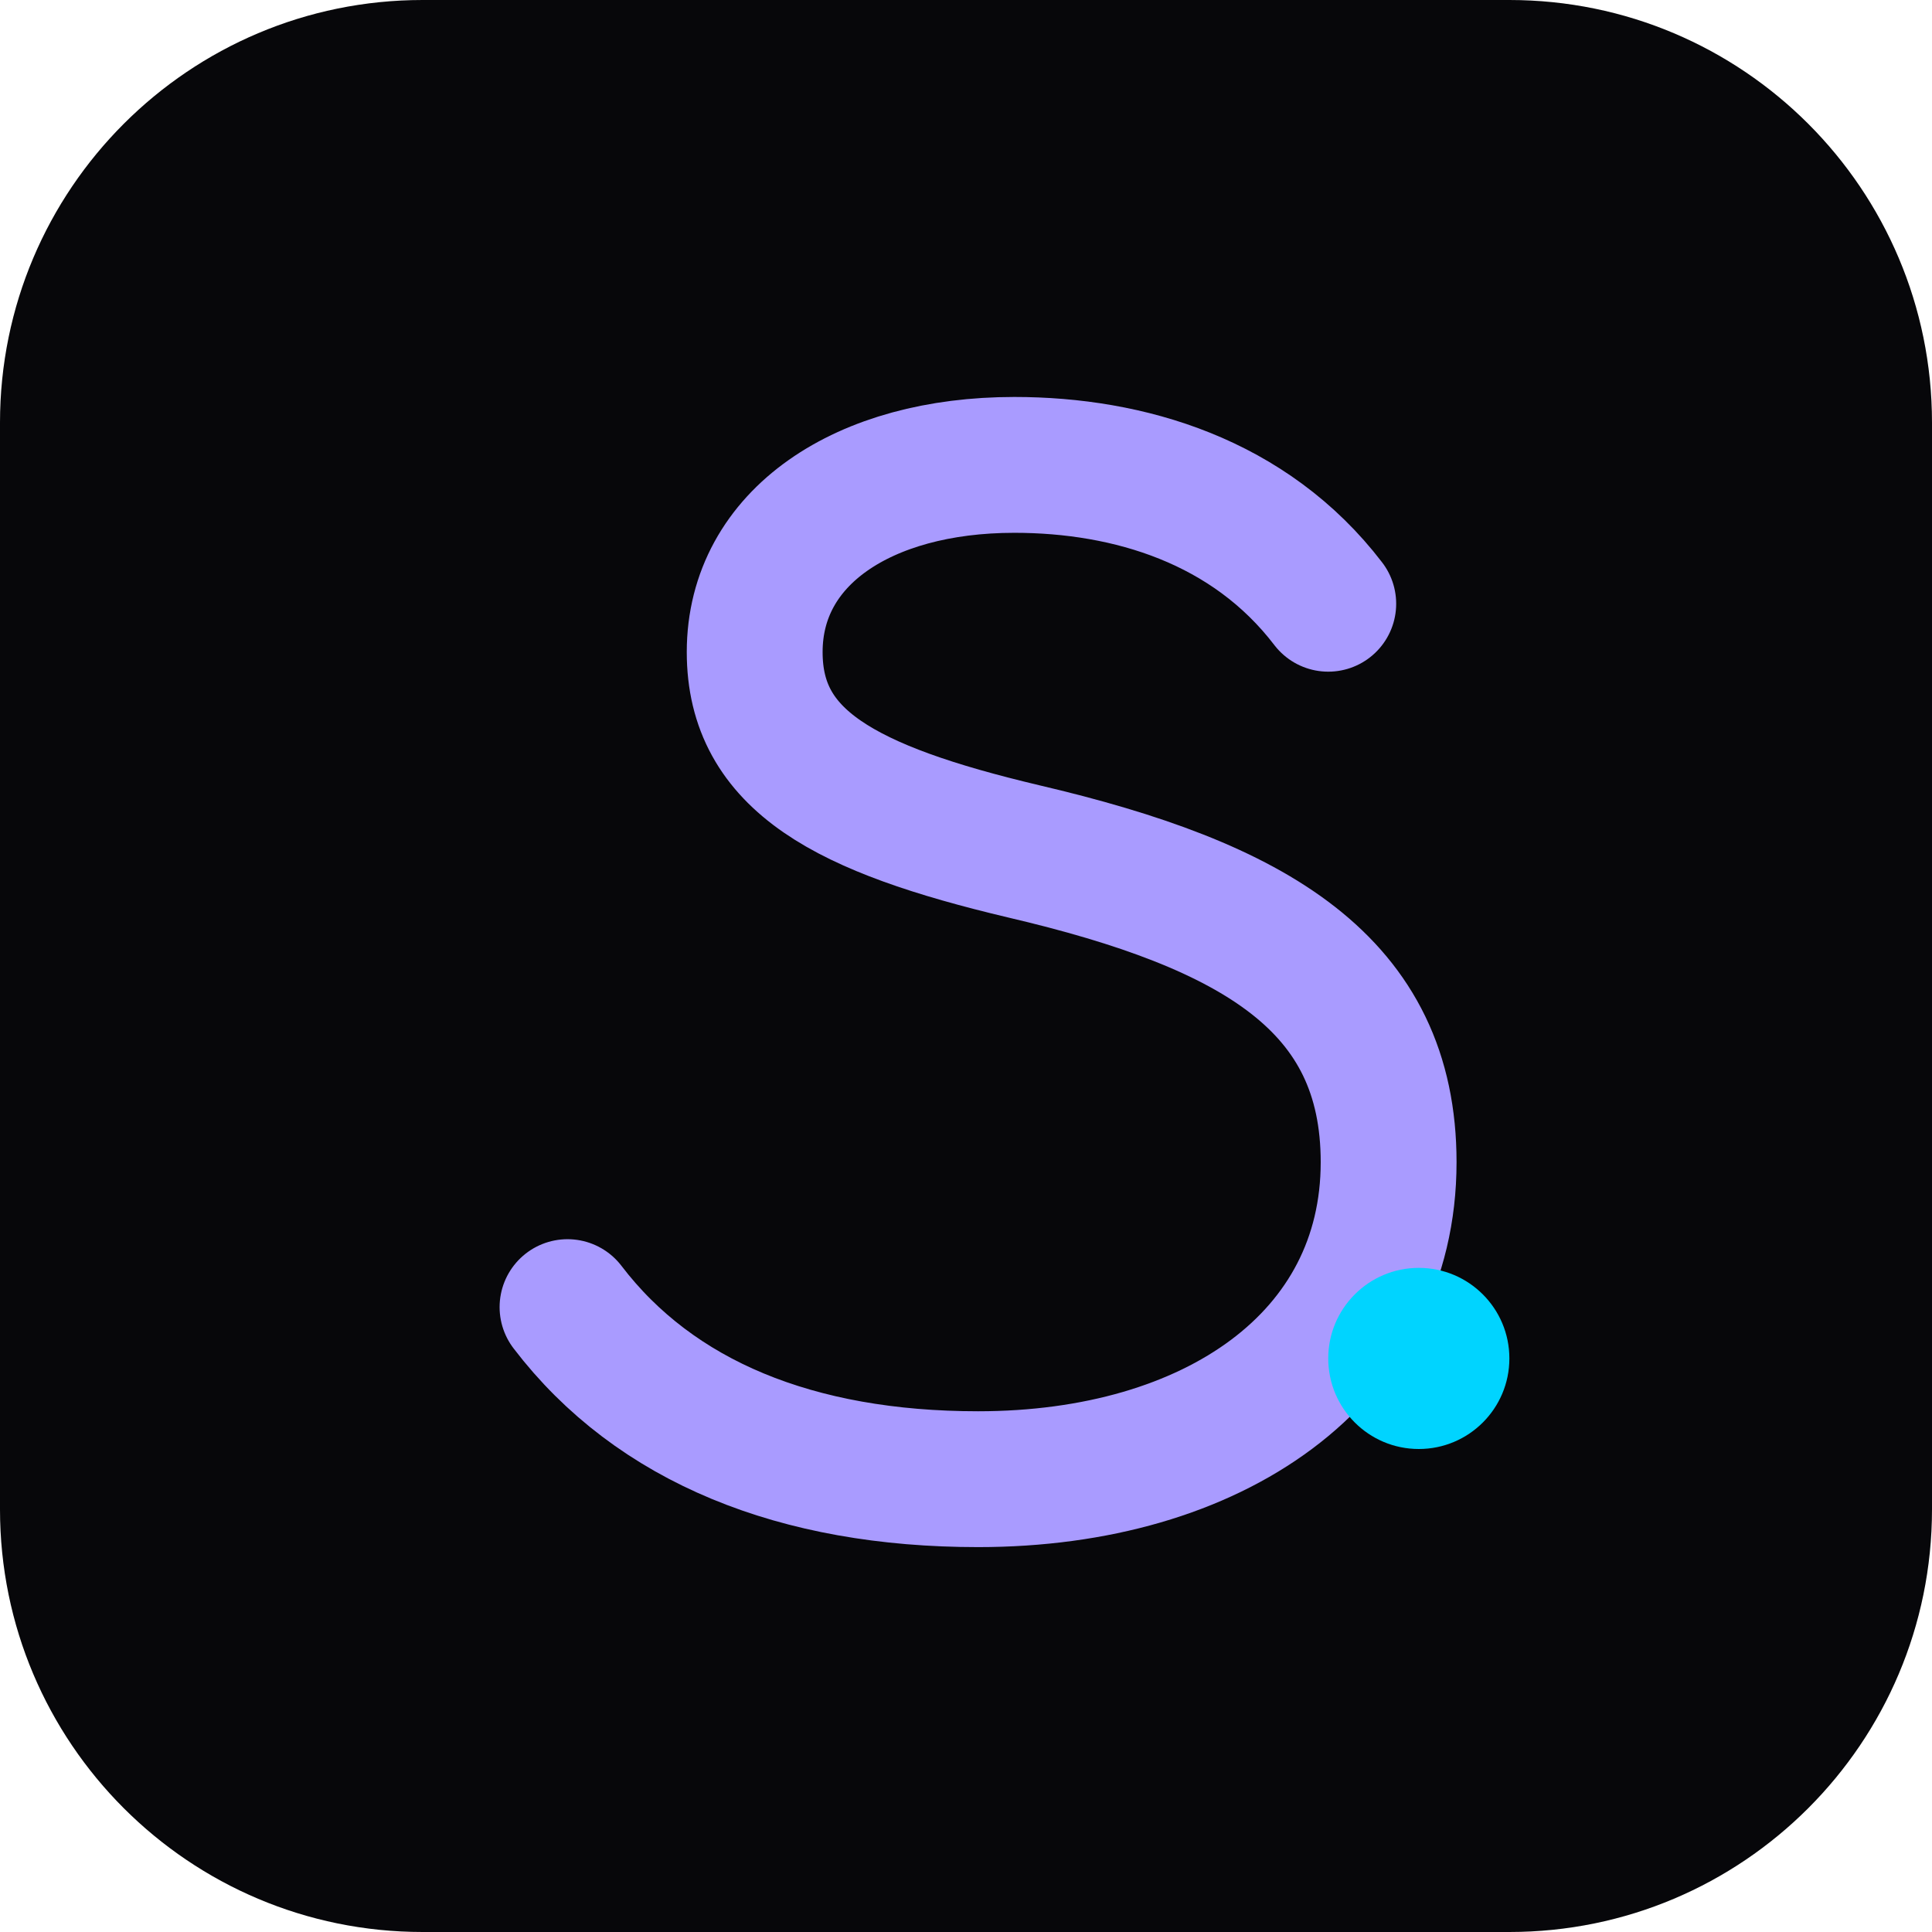
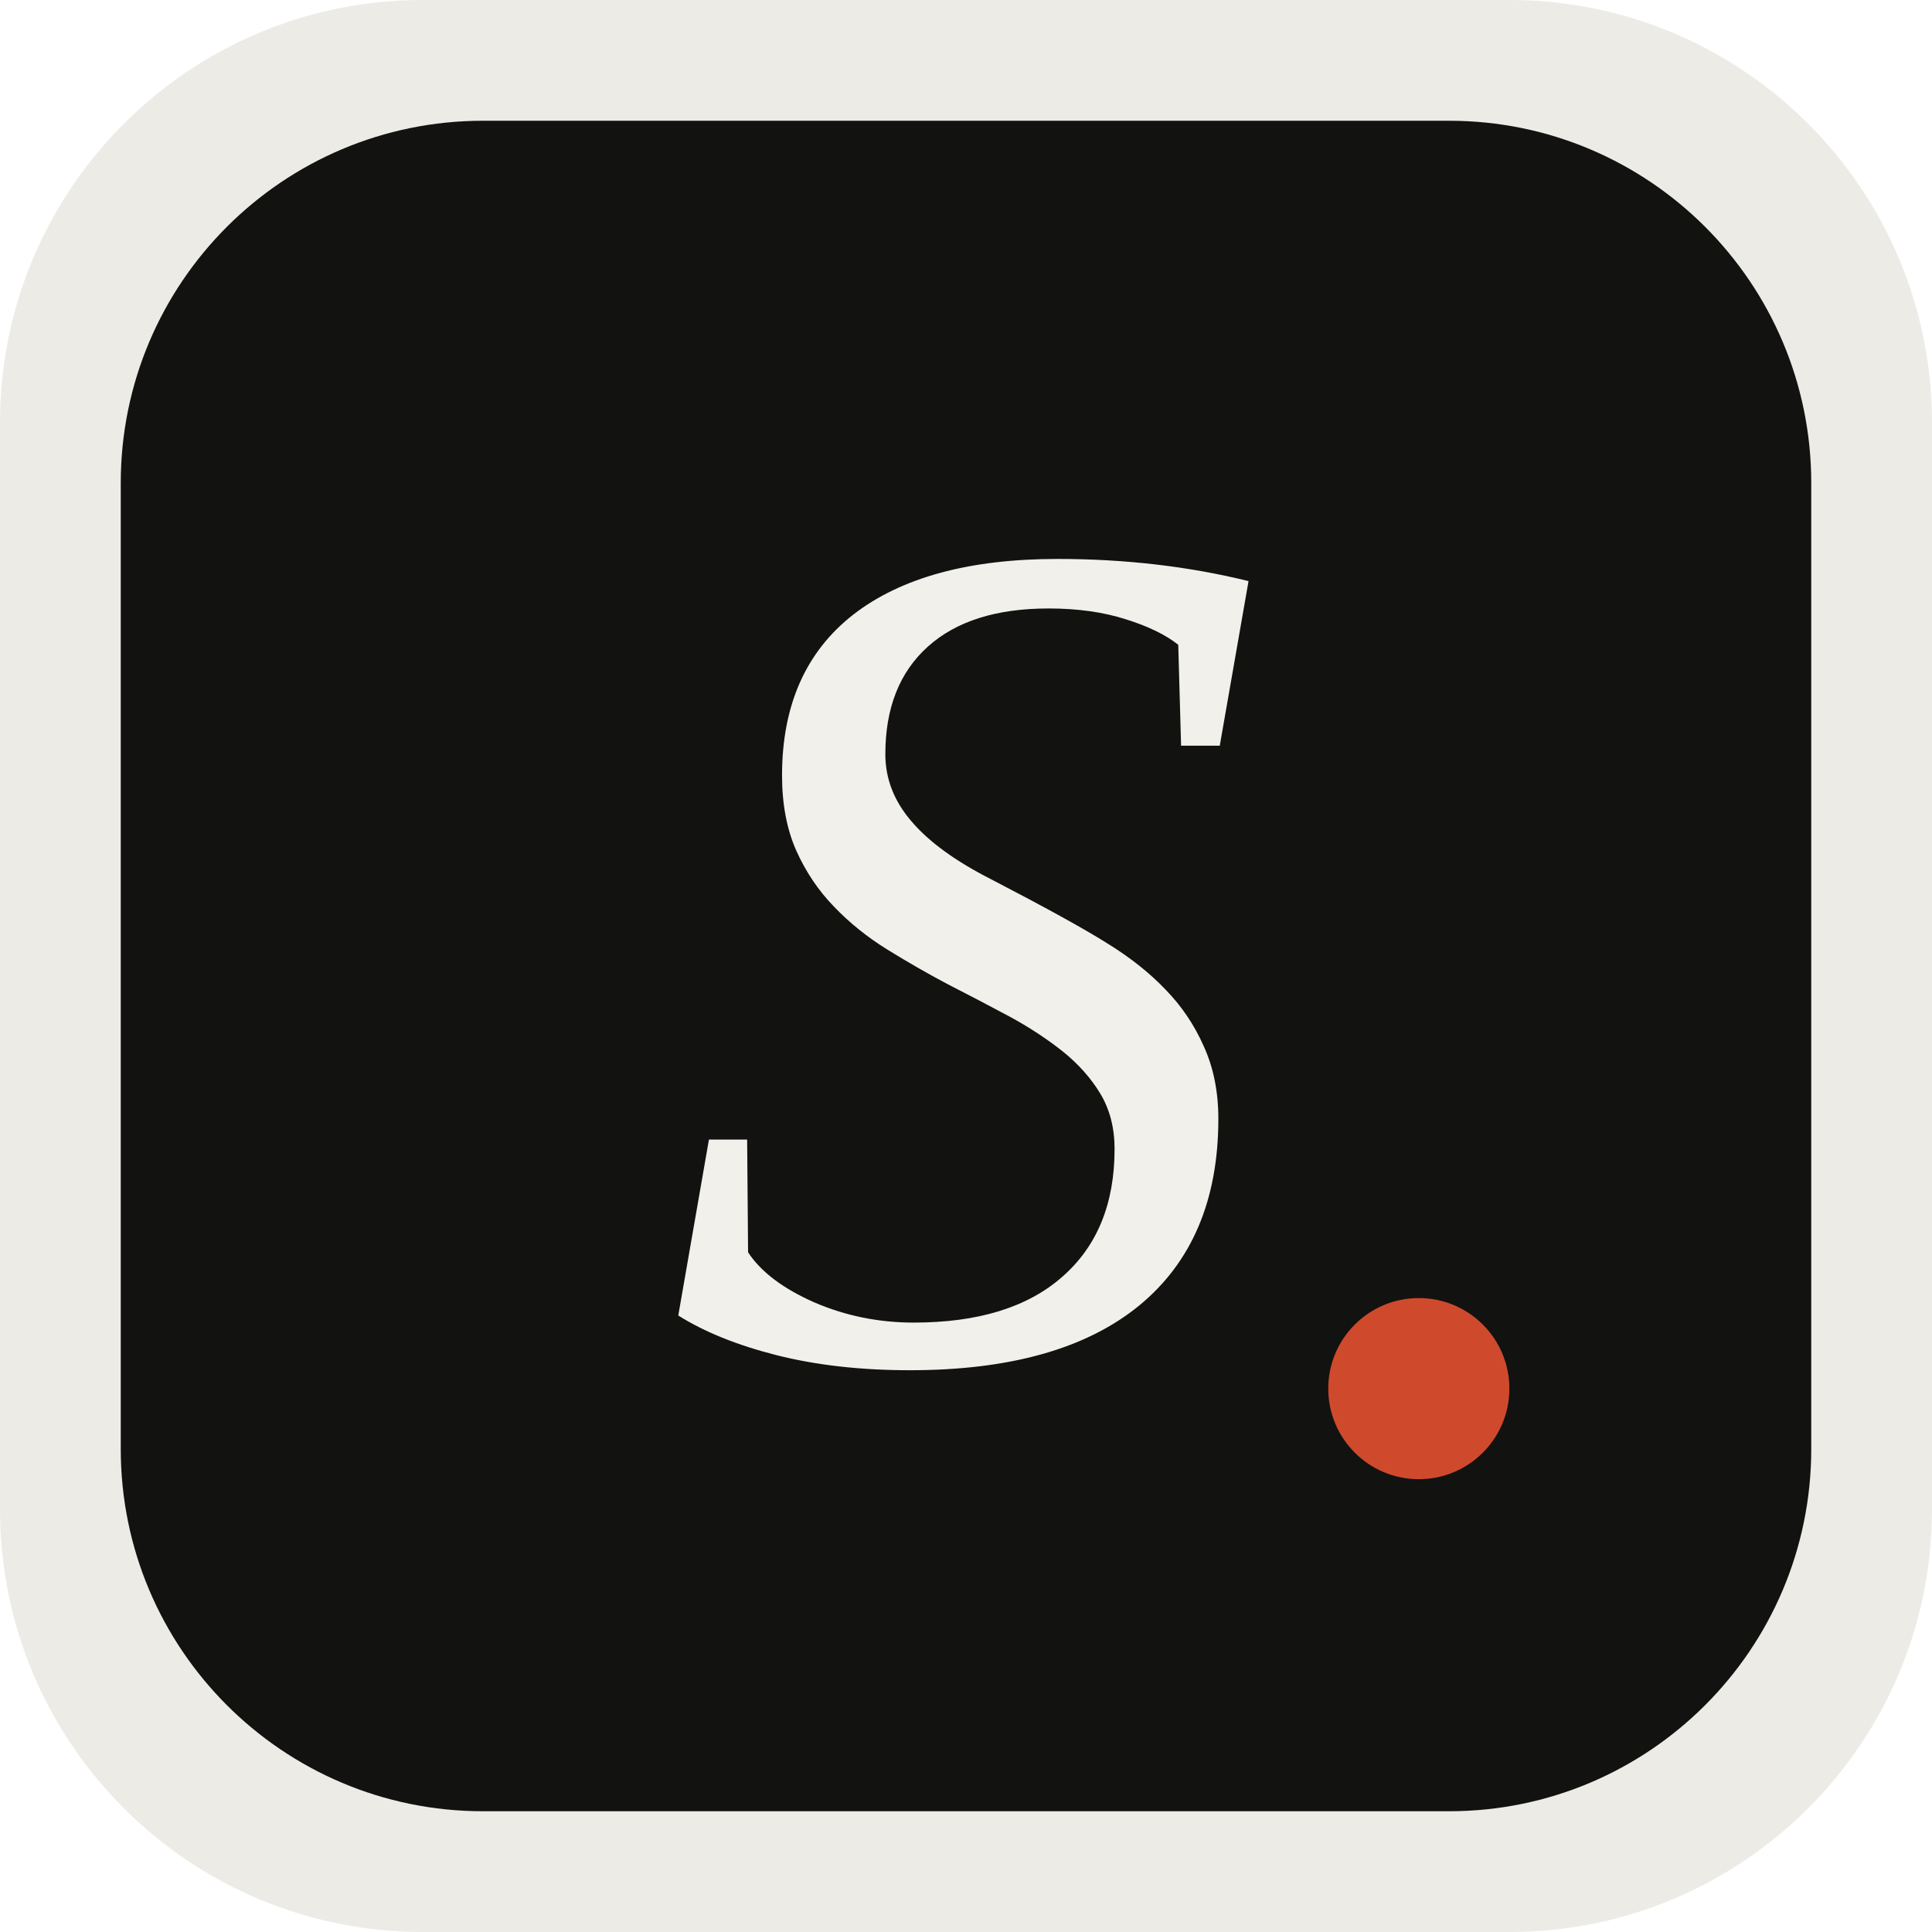
<svg xmlns="http://www.w3.org/2000/svg" viewBox="0 0 64 64">
-   <rect width="64" height="64" rx="14" fill="#07070a" />
-   <path d="M44 20c-2.6-3.4-6.6-4.6-10.4-4.6-5 0-8.6 2.4-8.6 6.2 0 3.6 3 5.2 8.9 6.6C41.6 30 46 32.6 46 38.5 46 45 40.2 49 32.4 49c-6 0-10.7-1.9-13.6-5.7" fill="none" stroke="#a99bff" stroke-width="4.5" stroke-linecap="round" />
-   <circle cx="47" cy="45" r="3" fill="#00d4ff" />
+   <rect width="64" height="64" rx="14" fill="#edebe5" />
+   <rect x="4" y="4" width="56" height="56" rx="12" fill="#121210" />
+   <text x="32" y="45" text-anchor="middle" font-family="Georgia, 'Times New Roman', serif" font-size="40" font-style="italic" fill="#f2f0ea">S</text>
+   <circle cx="47" cy="46" r="3" fill="#cf4a2c" />
</svg>
